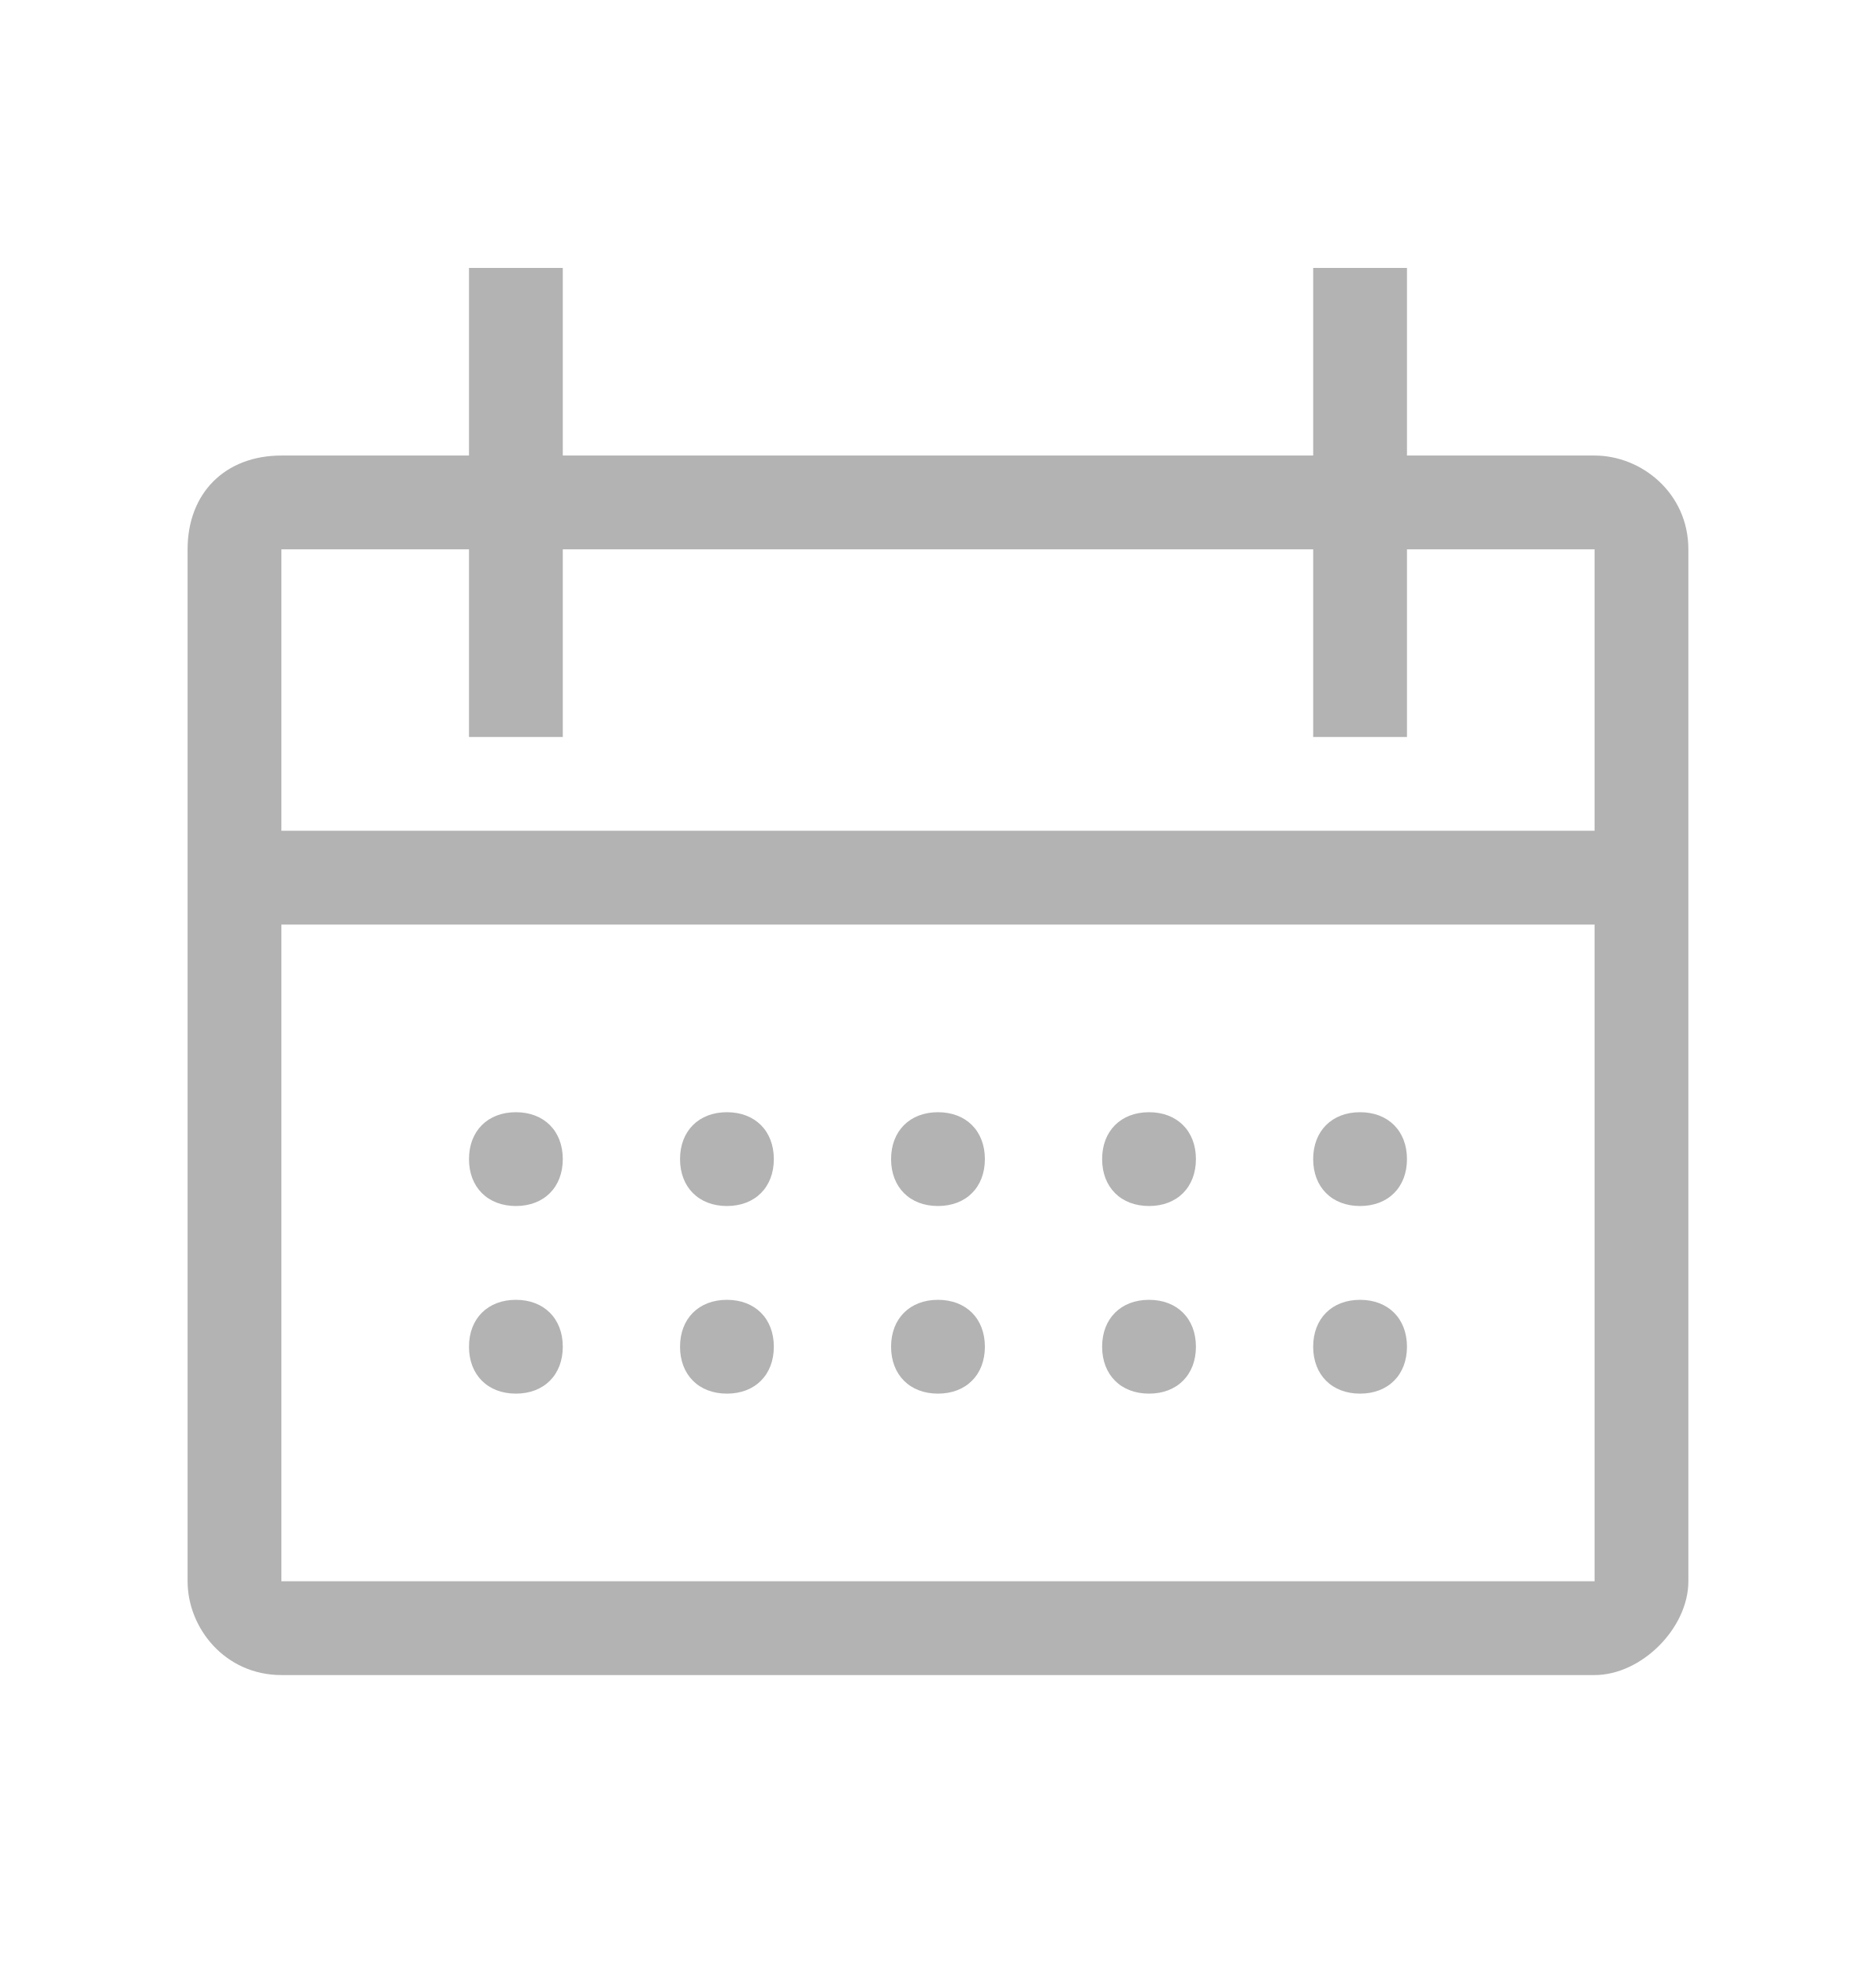
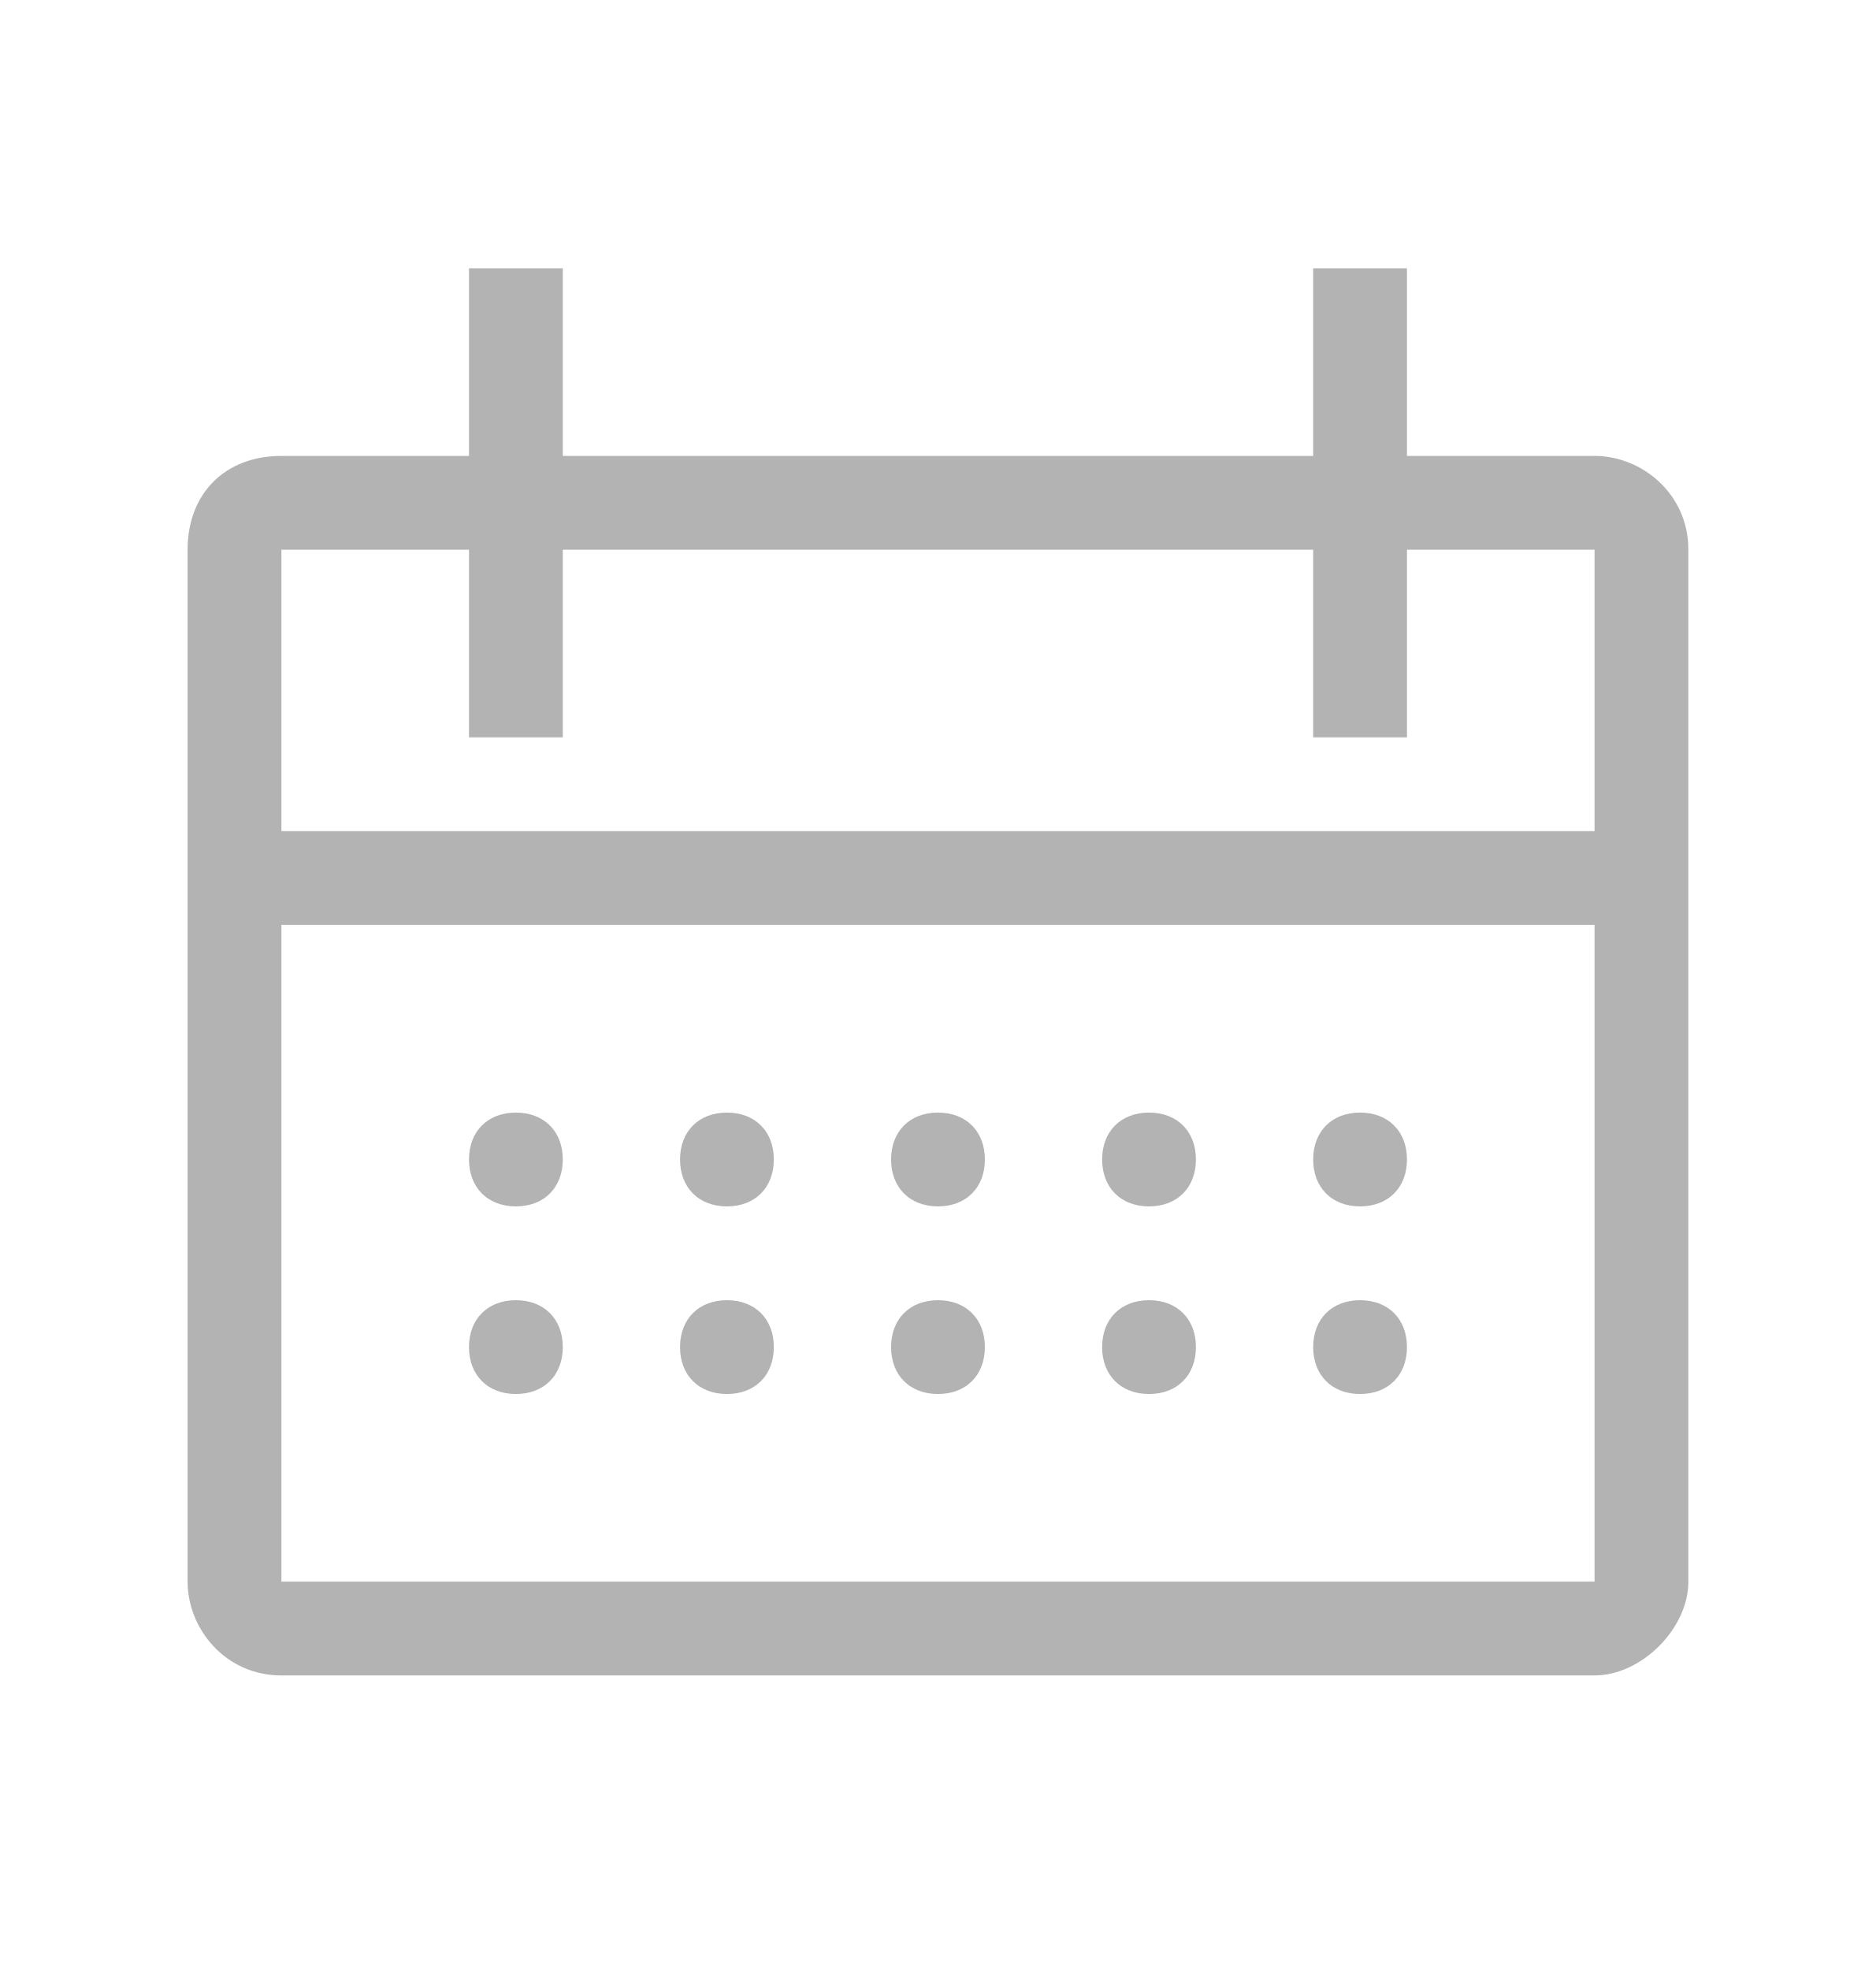
<svg xmlns="http://www.w3.org/2000/svg" width="20" height="21" fill="none" viewBox="0 0 20 21">
  <g fill="#000" opacity=".3">
-     <path d="M7.75 12.856c.3 0 .5-.2.5-.5s-.2-.5-.5-.5-.5.2-.5.5.2.5.5.5" />
-     <path d="M17 4.856h-2v-2h-1v2H6v-2H5v2H3c-.6 0-1 .4-1 1v11c0 .5.4 1 1 1h14c.5 0 1-.5 1-1v-11c0-.6-.5-1-1-1m0 12H3v-7h14zm-14-8v-3h2v2h1v-2h8v2h1v-2h2v3z" />
-     <path d="M10 12.856c.3 0 .5-.2.5-.5s-.2-.5-.5-.5-.5.2-.5.5.2.5.5.5M12.25 12.856c.3 0 .5-.2.5-.5s-.2-.5-.5-.5-.5.2-.5.5.2.5.5.5M7.75 13.856c-.3 0-.5.2-.5.5s.2.5.5.5.5-.2.5-.5-.2-.5-.5-.5M5.5 12.856c.3 0 .5-.2.5-.5s-.2-.5-.5-.5-.5.2-.5.5.2.5.5.5M5.5 13.856c-.3 0-.5.2-.5.5s.2.5.5.5.5-.2.5-.5-.2-.5-.5-.5M10 13.856c-.3 0-.5.2-.5.5s.2.5.5.5.5-.2.5-.5-.2-.5-.5-.5M12.25 13.856c-.3 0-.5.2-.5.5s.2.5.5.5.5-.2.5-.5-.2-.5-.5-.5M14.5 12.856c.3 0 .5-.2.5-.5s-.2-.5-.5-.5-.5.2-.5.5.2.5.5.5M14.5 13.856c-.3 0-.5.2-.5.5s.2.5.5.5.5-.2.5-.5-.2-.5-.5-.5" />
+     <path d="M7.75 12.86c.3 0 .5-.2.5-.5s-.2-.5-.5-.5-.5.2-.5.5.2.5.5.5" />
+     <path d="M17 4.86h-2v-2h-1v2H6v-2H5v2H3c-.6 0-1 .4-1 1v11c0 .5.4 1 1 1h14c.5 0 1-.5 1-1v-11c0-.6-.5-1-1-1m0 12H3v-7h14zm-14-8v-3h2v2h1v-2h8v2h1v-2h2v3z" />
+     <path d="M10 12.86c.3 0 .5-.2.5-.5s-.2-.5-.5-.5-.5.2-.5.5.2.5.5.5m2.25 0c.3 0 .5-.2.5-.5s-.2-.5-.5-.5-.5.2-.5.5.2.5.5.5m-4.5 1c-.3 0-.5.2-.5.5s.2.5.5.5.5-.2.5-.5-.2-.5-.5-.5m-2.25-1c.3 0 .5-.2.5-.5s-.2-.5-.5-.5-.5.2-.5.5.2.5.5.5m0 1c-.3 0-.5.2-.5.5s.2.5.5.5.5-.2.5-.5-.2-.5-.5-.5m4.5 0c-.3 0-.5.2-.5.5s.2.5.5.5.5-.2.5-.5-.2-.5-.5-.5m2.25 0c-.3 0-.5.2-.5.5s.2.5.5.5.5-.2.5-.5-.2-.5-.5-.5m2.25-1c.3 0 .5-.2.5-.5s-.2-.5-.5-.5-.5.2-.5.5.2.5.5.5m0 1c-.3 0-.5.2-.5.5s.2.5.5.5.5-.2.5-.5-.2-.5-.5-.5" />
  </g>
</svg>
